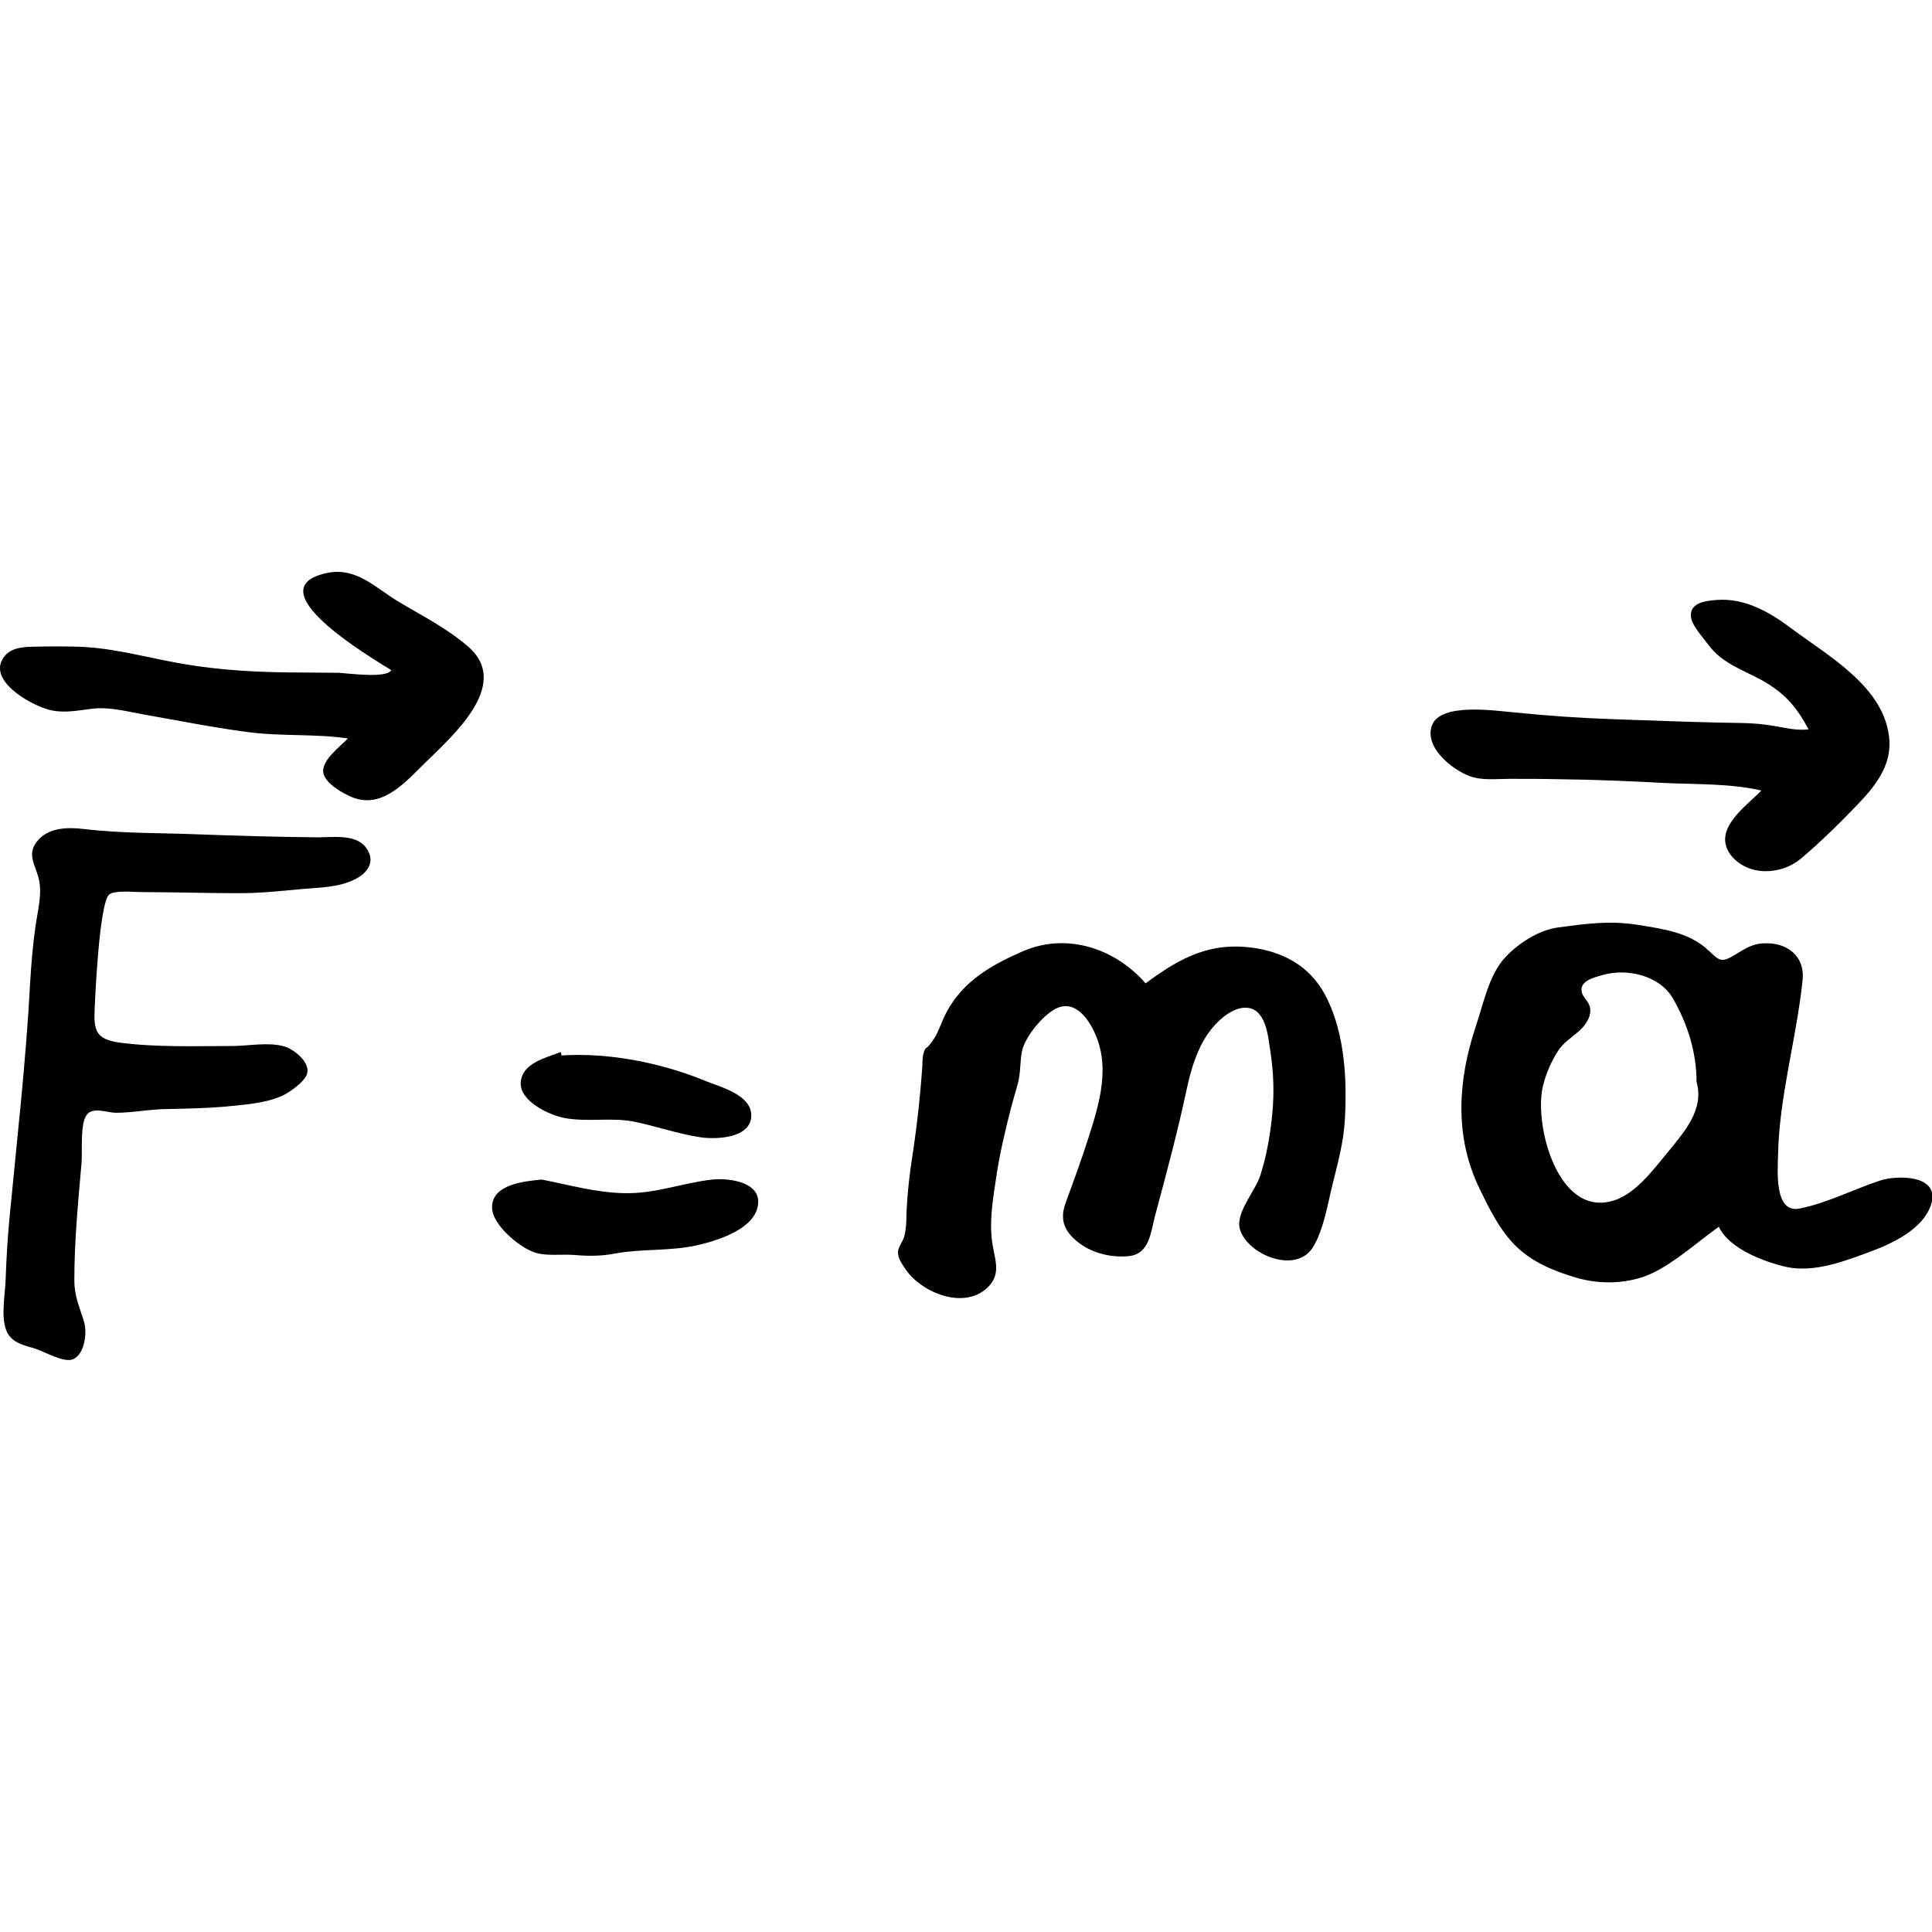
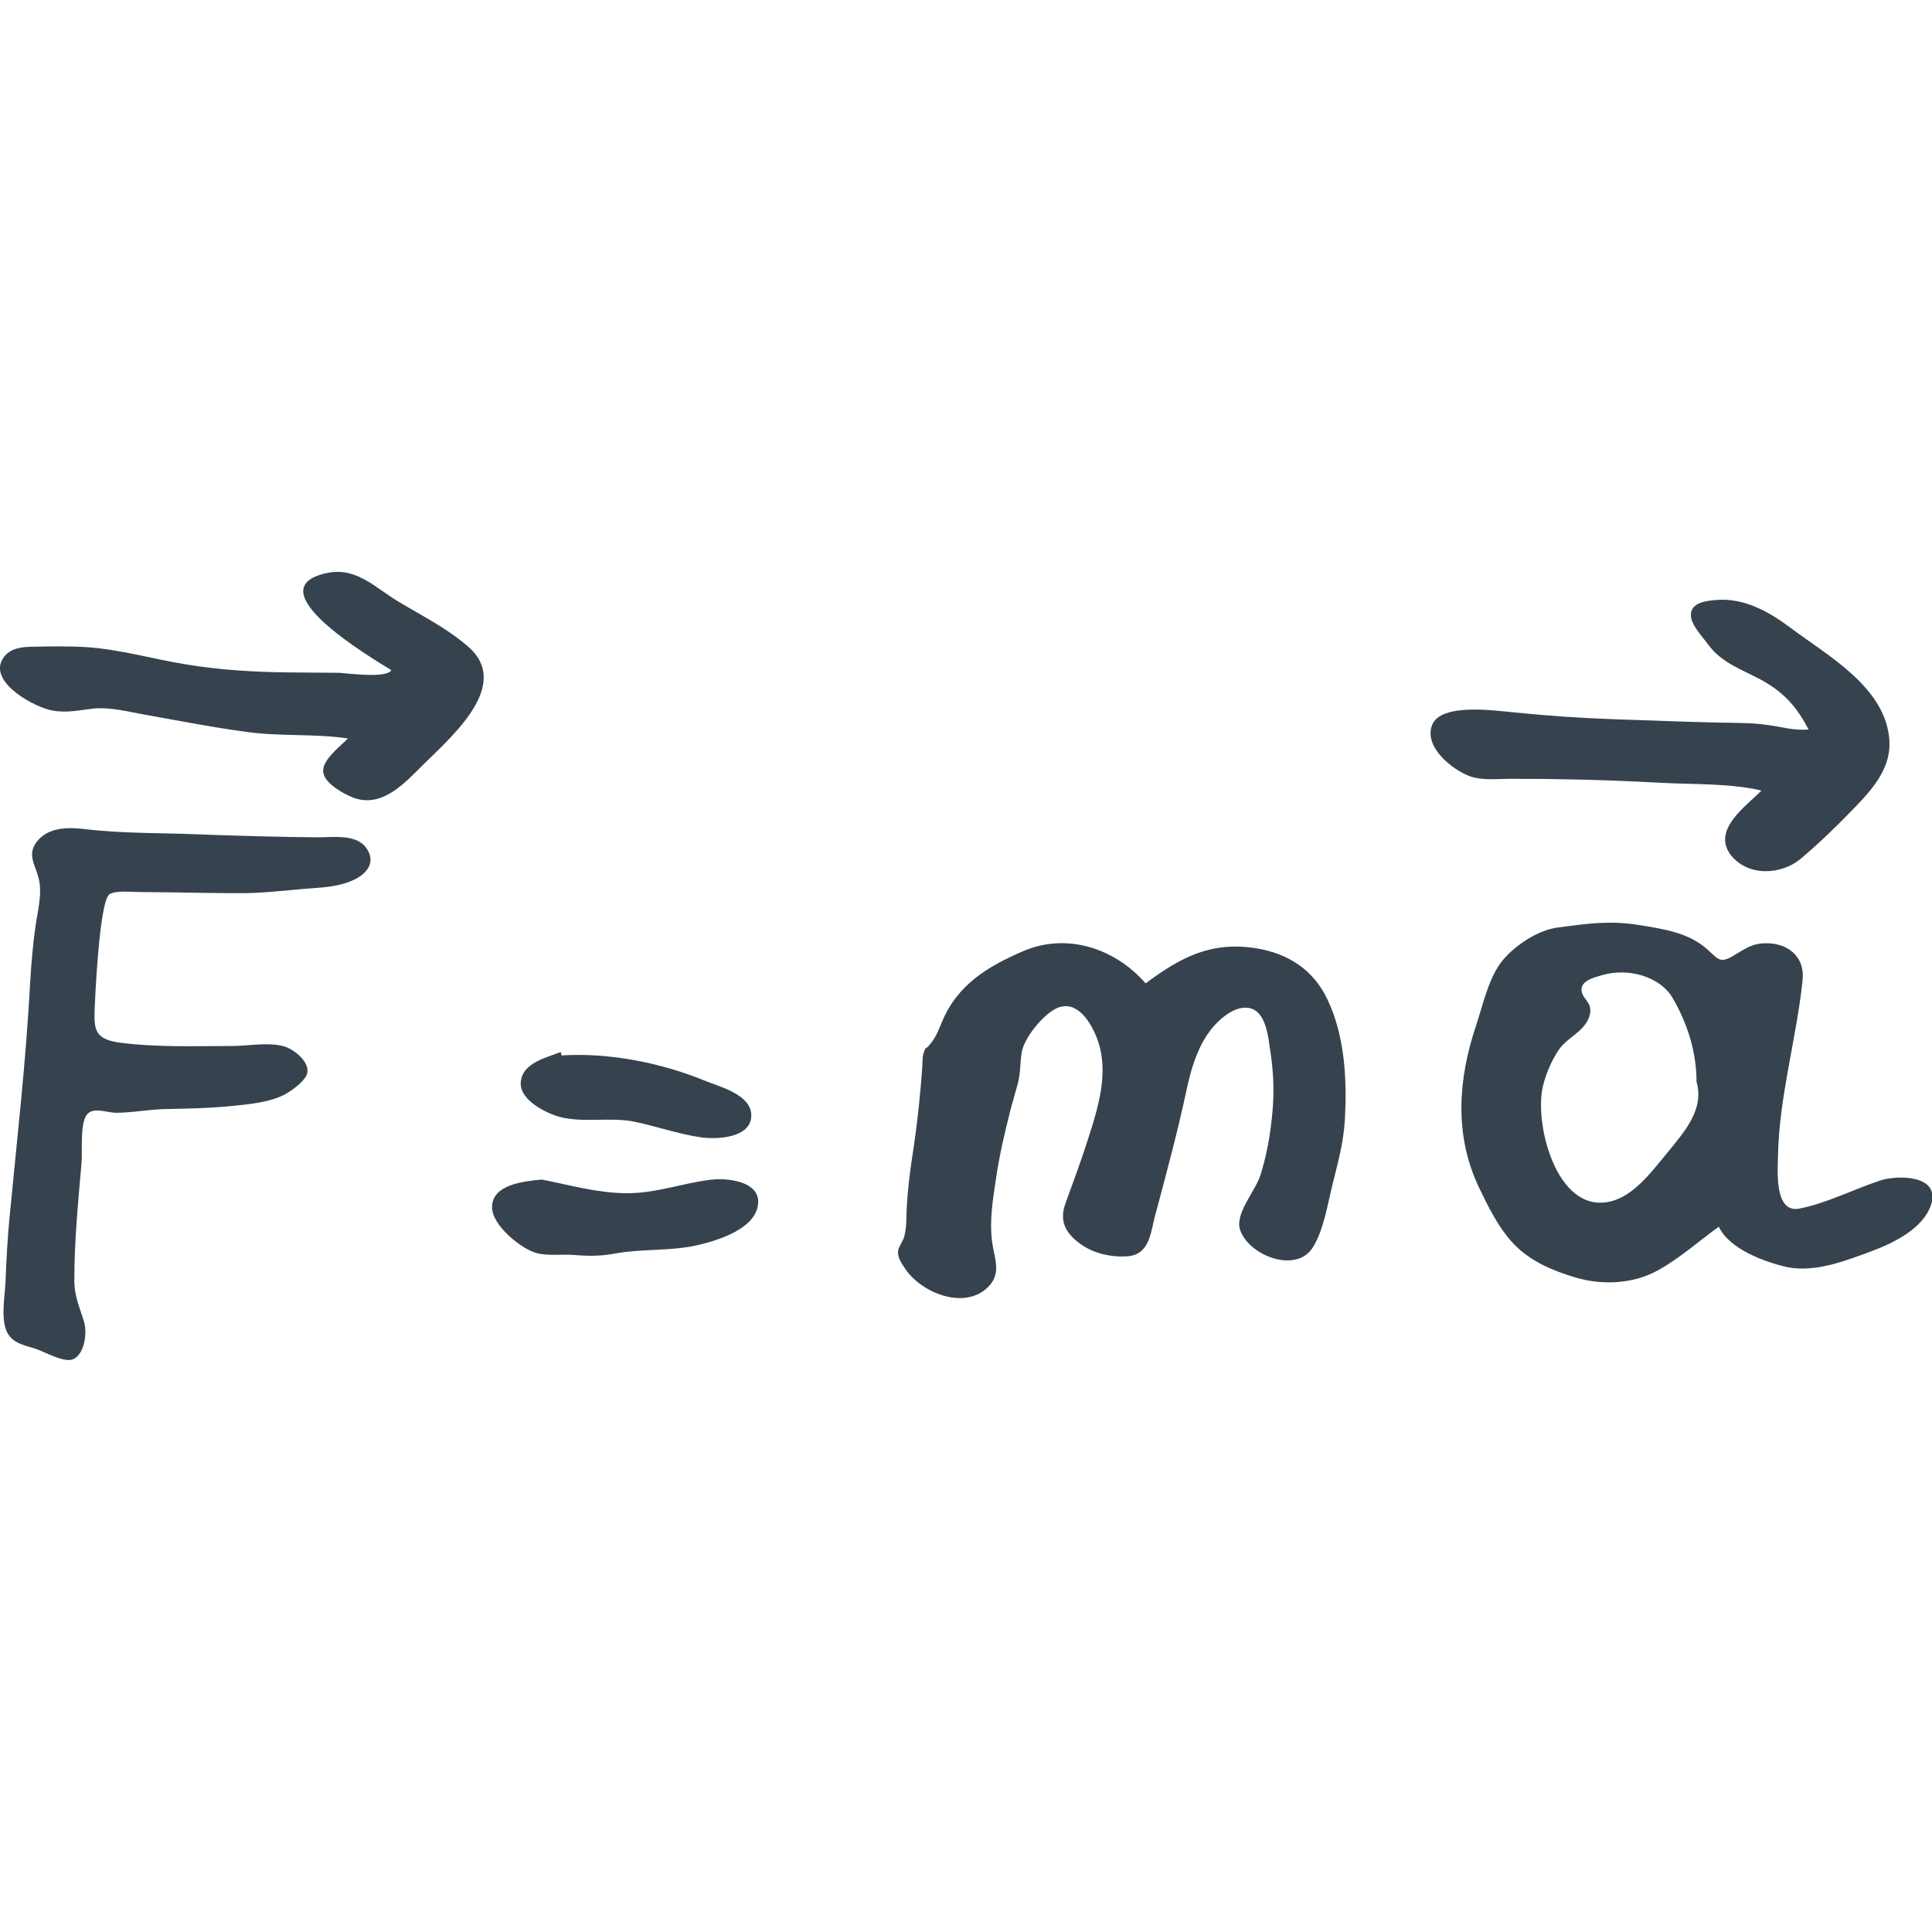
<svg xmlns="http://www.w3.org/2000/svg" version="1.1" x="0" y="0" viewBox="0 0 512 512" xml:space="preserve">
-   <path d="M303.6 260.6c9.3-6.9 17.3-11.2 29.3-9.3 8.5 1.4 15.2 5.7 18.9 13.6 4.6 9.6 5.2 21.3 4.6 31.8-.3 5.8-1.8 11.3-3.2 16.9-1.3 5.2-2.4 12.4-5.3 17-4.5 7.1-17.2 2-19.3-4.8-1.3-4.3 4.1-10.2 5.4-14.3 1.7-5.3 2.7-11.1 3.2-16.7.5-5.3.3-10.6-.5-15.9-.6-3.7-1-11.1-5.9-11.8-4.2-.6-8.7 3.9-10.8 7-2.9 4.3-4.4 9.4-5.5 14.5-2.4 11.3-5.4 22.4-8.4 33.6-1.2 4.6-1.5 10.1-7 10.7-4.5.4-9.4-.7-13-3.4-3.9-2.9-5.4-6.1-3.7-10.7 2-5.5 4-10.9 5.8-16.5 3.2-9.9 6.5-20.3 1.2-30-1.9-3.5-5.2-7.2-9.6-5-3.5 1.8-8.2 7.5-9 11.4-.5 2.8-.3 5.3-1 8.2-.6 2.3-1.3 4.5-1.9 6.8-1.6 6.3-3.1 12.6-4 19-.8 5.3-1.7 10.8-1 16.2.6 4.8 2.8 8.8-1.5 12.6-6.4 5.6-17.3.9-21.4-5.1-1-1.5-2.2-3.1-2-4.9.1-1 1.3-2.6 1.6-3.7.5-1.8.6-3.6.6-5.4.2-6.5 1-12.4 2-18.8 1-6.9 1.7-13.7 2.2-20.6.1-1.1 0-2.6.3-3.7.7-2.3.5-.9 1.8-2.6 1.6-2 2.1-3.4 3.1-5.8 4.1-10 12.2-14.8 21.7-18.9 11.6-4.9 24.3-.6 32.3 8.6zm151.9 64.5c-5.6 4-11.4 9.3-17.6 12.3-6.2 2.9-13.7 3.1-20.2 1.2-6.1-1.8-12.1-4.3-16.5-8.9-4.1-4.3-6.8-9.9-9.4-15.3-6.4-13.7-5.4-28.3-.7-42.4 2-5.9 3.5-13.8 7.9-18.4 3.5-3.7 8.8-7.1 13.8-7.8 7.5-1 13.7-1.9 21.3-.7 6.7 1.1 13.7 2 18.8 6.9 2.3 2.1 3 3.2 5.9 1.6 2.9-1.6 4.9-3.4 8.4-3.6 6.4-.4 11.2 3.4 10.5 9.8-1.6 15.4-6.2 30.8-6.5 46.3-.1 4.3-1 15.4 5.6 14.2 7.2-1.4 14.4-5.1 21.3-7.4 4.7-1.6 16.4-1.6 13.6 6.5-2.1 6.2-9.9 10-15.5 12.1-7 2.6-15.1 5.8-22.6 4.3-6.1-1.4-15.3-4.8-18.1-10.7zm-5.9-38.4c0-7.7-2.3-15.2-6.2-22-3.5-6.2-12.3-8.2-18.7-6.3-2.5.7-6.2 1.6-5.5 4.6.4 1.5 1.9 2.4 2.2 4.1.2 1.6-.3 2.9-1.2 4.2-2 2.9-5.3 4.1-7.3 7.2-1.8 2.8-3.2 6-4 9.3-2.4 9.8 3.5 33.5 17.4 30.7 6.7-1.3 11.7-8.4 15.8-13.3 4.3-5.3 9.6-11.2 7.5-18.5zM25.1 267c-.3 6.1.2 8.4 6.6 9.3 9.9 1.3 19.9.9 29.8.9 4.3 0 9.6-1.1 13.8.1 2.5.7 6.9 4.1 6.1 7.2-.6 2.2-5 5.3-7.1 6.1-4.5 1.9-10.2 2.2-15 2.7-4.9.4-9.8.5-14.7.6-4.7 0-9.3 1-13.9 1-2.2 0-5.9-1.6-7.6.4-2 2.3-1.2 10.1-1.5 13-.9 10.3-1.9 20.6-1.9 30.9 0 4.5 1.4 7.1 2.6 11.2.8 2.7.2 8.4-2.9 9.8-2.5 1.1-7.9-2.2-10.4-2.9-3.1-.9-6.2-1.6-7.4-4.9-1.4-3.8-.2-9.5-.1-13.5.2-5.4.5-10.7 1-16 2-20.9 4.4-41.7 5.5-62.7.3-4.9.7-9.8 1.4-14.7.6-4.2 1.9-8.8.8-12.9-.9-3.5-3.1-6.2-.4-9.6 3-3.8 8.2-3.8 12.5-3.3 9.9 1.2 20 1 29.9 1.4 10.7.4 21.4.7 32.1.8 3.8 0 9.9-.9 12.6 2.6 2.9 3.8.5 7-3.2 8.7-4.2 2-9.1 2-13.6 2.4-5.5.5-10.9 1.1-16.4 1.1-5.7 0-11.4-.1-17.2-.2-3.2 0-6.3-.1-9.5-.1-2 0-6.3-.5-8 .6-2.8 2-3.9 30-3.9 30zm441.7-57.5c-8.2-1.9-17.2-1.6-25.6-2-9.4-.5-18.7-.9-28.1-1-4.4-.1-8.8-.1-13.1-.1-3.5 0-7.1.5-10.5-.7-4.6-1.7-12.2-7.7-10-13.5 2.3-6.1 17-3.8 21.9-3.4 8.8.9 17.5 1.5 26.3 1.8 9.3.3 18.7.7 28.1.9 4.1.1 8.3 0 12.4.6 4.1.5 7.1 1.6 11.1 1.2-3.2-6-6.4-9.7-12.5-13.1-5.2-2.8-10.6-4.5-14.2-9.5-1.4-1.9-4.5-5.2-4.5-7.6-.1-3.5 4.2-3.9 6.8-4.1 7.3-.6 13.9 3.1 19.5 7.3 10 7.5 25.3 15.8 26.3 29.8.5 7.1-4 12.5-8.6 17.3-4.7 4.9-9.7 9.8-14.9 14.2-5.2 4.3-14 4.8-18.6-1.1-4.9-6.7 4.1-12.8 8.2-17zm-363.1-31.9c-5.3-3.3-36.7-21.8-16.8-25.8 7.7-1.5 12.7 4.1 18.8 7.7 6.5 3.9 12.6 6.9 18.3 11.8 12.2 10.5-5.4 24.8-12.7 32.2-4.8 4.8-10.6 10.7-17.9 7.8-2.5-1-7.1-3.6-7.7-6.4-.7-3.3 4.5-7.1 6.5-9.2-8.7-1.3-17.7-.5-26.6-1.7-9.1-1.2-18.1-3-27.2-4.6-4.5-.8-9.3-2.1-13.8-1.6-3.6.4-7 1.2-10.7.5-4.6-.8-16.5-7.2-13.4-13.3 1.5-3 4.6-3.5 7.6-3.6 5-.1 10-.2 14.9.1 8.9.6 17.7 3.2 26.5 4.6 9.1 1.5 18.1 2 27.2 2.1 4.4 0 8.8.1 13.2.1 2.8.2 12.6 1.5 13.8-.7zm39.9 135c7.2 1.4 14.5 3.5 21.9 3.6 8.1.2 15.3-2.7 23.2-3.6 4.9-.5 14.1.8 11.9 7.9-1.8 5.7-11.2 8.5-16.3 9.6-7.1 1.5-14.3.8-21.3 2.1-3.7.7-6.9.7-10.6.4-3.3-.3-6.9.3-10.1-.5-4.1-1-11.9-7.4-11.9-12.1-.1-6.2 8.8-7 13.2-7.4zm5.2-32.9c12.8-.8 26.7 2 38.5 6.9 3.8 1.5 11.8 3.6 11.8 9 0 6.1-9.4 6.4-13.4 5.8-6.1-.9-11.9-3-17.9-4.2-6-1.1-12.1.2-18.1-.9-4-.7-11.9-4.4-11.7-9.3.2-5.3 6.8-6.7 10.6-8.2.1.3.2.6.2.9z" />
+   <path d="M303.6 260.6c9.3-6.9 17.3-11.2 29.3-9.3 8.5 1.4 15.2 5.7 18.9 13.6 4.6 9.6 5.2 21.3 4.6 31.8-.3 5.8-1.8 11.3-3.2 16.9-1.3 5.2-2.4 12.4-5.3 17-4.5 7.1-17.2 2-19.3-4.8-1.3-4.3 4.1-10.2 5.4-14.3 1.7-5.3 2.7-11.1 3.2-16.7.5-5.3.3-10.6-.5-15.9-.6-3.7-1-11.1-5.9-11.8-4.2-.6-8.7 3.9-10.8 7-2.9 4.3-4.4 9.4-5.5 14.5-2.4 11.3-5.4 22.4-8.4 33.6-1.2 4.6-1.5 10.1-7 10.7-4.5.4-9.4-.7-13-3.4-3.9-2.9-5.4-6.1-3.7-10.7 2-5.5 4-10.9 5.8-16.5 3.2-9.9 6.5-20.3 1.2-30-1.9-3.5-5.2-7.2-9.6-5-3.5 1.8-8.2 7.5-9 11.4-.5 2.8-.3 5.3-1 8.2-.6 2.3-1.3 4.5-1.9 6.8-1.6 6.3-3.1 12.6-4 19-.8 5.3-1.7 10.8-1 16.2.6 4.8 2.8 8.8-1.5 12.6-6.4 5.6-17.3.9-21.4-5.1-1-1.5-2.2-3.1-2-4.9.1-1 1.3-2.6 1.6-3.7.5-1.8.6-3.6.6-5.4.2-6.5 1-12.4 2-18.8 1-6.9 1.7-13.7 2.2-20.6.1-1.1 0-2.6.3-3.7.7-2.3.5-.9 1.8-2.6 1.6-2 2.1-3.4 3.1-5.8 4.1-10 12.2-14.8 21.7-18.9 11.6-4.9 24.3-.6 32.3 8.6zm151.9 64.5c-5.6 4-11.4 9.3-17.6 12.3-6.2 2.9-13.7 3.1-20.2 1.2-6.1-1.8-12.1-4.3-16.5-8.9-4.1-4.3-6.8-9.9-9.4-15.3-6.4-13.7-5.4-28.3-.7-42.4 2-5.9 3.5-13.8 7.9-18.4 3.5-3.7 8.8-7.1 13.8-7.8 7.5-1 13.7-1.9 21.3-.7 6.7 1.1 13.7 2 18.8 6.9 2.3 2.1 3 3.2 5.9 1.6 2.9-1.6 4.9-3.4 8.4-3.6 6.4-.4 11.2 3.4 10.5 9.8-1.6 15.4-6.2 30.8-6.5 46.3-.1 4.3-1 15.4 5.6 14.2 7.2-1.4 14.4-5.1 21.3-7.4 4.7-1.6 16.4-1.6 13.6 6.5-2.1 6.2-9.9 10-15.5 12.1-7 2.6-15.1 5.8-22.6 4.3-6.1-1.4-15.3-4.8-18.1-10.7zm-5.9-38.4c0-7.7-2.3-15.2-6.2-22-3.5-6.2-12.3-8.2-18.7-6.3-2.5.7-6.2 1.6-5.5 4.6.4 1.5 1.9 2.4 2.2 4.1.2 1.6-.3 2.9-1.2 4.2-2 2.9-5.3 4.1-7.3 7.2-1.8 2.8-3.2 6-4 9.3-2.4 9.8 3.5 33.5 17.4 30.7 6.7-1.3 11.7-8.4 15.8-13.3 4.3-5.3 9.6-11.2 7.5-18.5zM25.1 267c-.3 6.1.2 8.4 6.6 9.3 9.9 1.3 19.9.9 29.8.9 4.3 0 9.6-1.1 13.8.1 2.5.7 6.9 4.1 6.1 7.2-.6 2.2-5 5.3-7.1 6.1-4.5 1.9-10.2 2.2-15 2.7-4.9.4-9.8.5-14.7.6-4.7 0-9.3 1-13.9 1-2.2 0-5.9-1.6-7.6.4-2 2.3-1.2 10.1-1.5 13-.9 10.3-1.9 20.6-1.9 30.9 0 4.5 1.4 7.1 2.6 11.2.8 2.7.2 8.4-2.9 9.8-2.5 1.1-7.9-2.2-10.4-2.9-3.1-.9-6.2-1.6-7.4-4.9-1.4-3.8-.2-9.5-.1-13.5.2-5.4.5-10.7 1-16 2-20.9 4.4-41.7 5.5-62.7.3-4.9.7-9.8 1.4-14.7.6-4.2 1.9-8.8.8-12.9-.9-3.5-3.1-6.2-.4-9.6 3-3.8 8.2-3.8 12.5-3.3 9.9 1.2 20 1 29.9 1.4 10.7.4 21.4.7 32.1.8 3.8 0 9.9-.9 12.6 2.6 2.9 3.8.5 7-3.2 8.7-4.2 2-9.1 2-13.6 2.4-5.5.5-10.9 1.1-16.4 1.1-5.7 0-11.4-.1-17.2-.2-3.2 0-6.3-.1-9.5-.1-2 0-6.3-.5-8 .6-2.8 2-3.9 30-3.9 30zm441.7-57.5c-8.2-1.9-17.2-1.6-25.6-2-9.4-.5-18.7-.9-28.1-1-4.4-.1-8.8-.1-13.1-.1-3.5 0-7.1.5-10.5-.7-4.6-1.7-12.2-7.7-10-13.5 2.3-6.1 17-3.8 21.9-3.4 8.8.9 17.5 1.5 26.3 1.8 9.3.3 18.7.7 28.1.9 4.1.1 8.3 0 12.4.6 4.1.5 7.1 1.6 11.1 1.2-3.2-6-6.4-9.7-12.5-13.1-5.2-2.8-10.6-4.5-14.2-9.5-1.4-1.9-4.5-5.2-4.5-7.6-.1-3.5 4.2-3.9 6.8-4.1 7.3-.6 13.9 3.1 19.5 7.3 10 7.5 25.3 15.8 26.3 29.8.5 7.1-4 12.5-8.6 17.3-4.7 4.9-9.7 9.8-14.9 14.2-5.2 4.3-14 4.8-18.6-1.1-4.9-6.7 4.1-12.8 8.2-17zm-363.1-31.9c-5.3-3.3-36.7-21.8-16.8-25.8 7.7-1.5 12.7 4.1 18.8 7.7 6.5 3.9 12.6 6.9 18.3 11.8 12.2 10.5-5.4 24.8-12.7 32.2-4.8 4.8-10.6 10.7-17.9 7.8-2.5-1-7.1-3.6-7.7-6.4-.7-3.3 4.5-7.1 6.5-9.2-8.7-1.3-17.7-.5-26.6-1.7-9.1-1.2-18.1-3-27.2-4.6-4.5-.8-9.3-2.1-13.8-1.6-3.6.4-7 1.2-10.7.5-4.6-.8-16.5-7.2-13.4-13.3 1.5-3 4.6-3.5 7.6-3.6 5-.1 10-.2 14.9.1 8.9.6 17.7 3.2 26.5 4.6 9.1 1.5 18.1 2 27.2 2.1 4.4 0 8.8.1 13.2.1 2.8.2 12.6 1.5 13.8-.7zm39.9 135c7.2 1.4 14.5 3.5 21.9 3.6 8.1.2 15.3-2.7 23.2-3.6 4.9-.5 14.1.8 11.9 7.9-1.8 5.7-11.2 8.5-16.3 9.6-7.1 1.5-14.3.8-21.3 2.1-3.7.7-6.9.7-10.6.4-3.3-.3-6.9.3-10.1-.5-4.1-1-11.9-7.4-11.9-12.1-.1-6.2 8.8-7 13.2-7.4zm5.2-32.9c12.8-.8 26.7 2 38.5 6.9 3.8 1.5 11.8 3.6 11.8 9 0 6.1-9.4 6.4-13.4 5.8-6.1-.9-11.9-3-17.9-4.2-6-1.1-12.1.2-18.1-.9-4-.7-11.9-4.4-11.7-9.3.2-5.3 6.8-6.7 10.6-8.2.1.3.2.6.2.9z" fill="#36434f" />
</svg>
